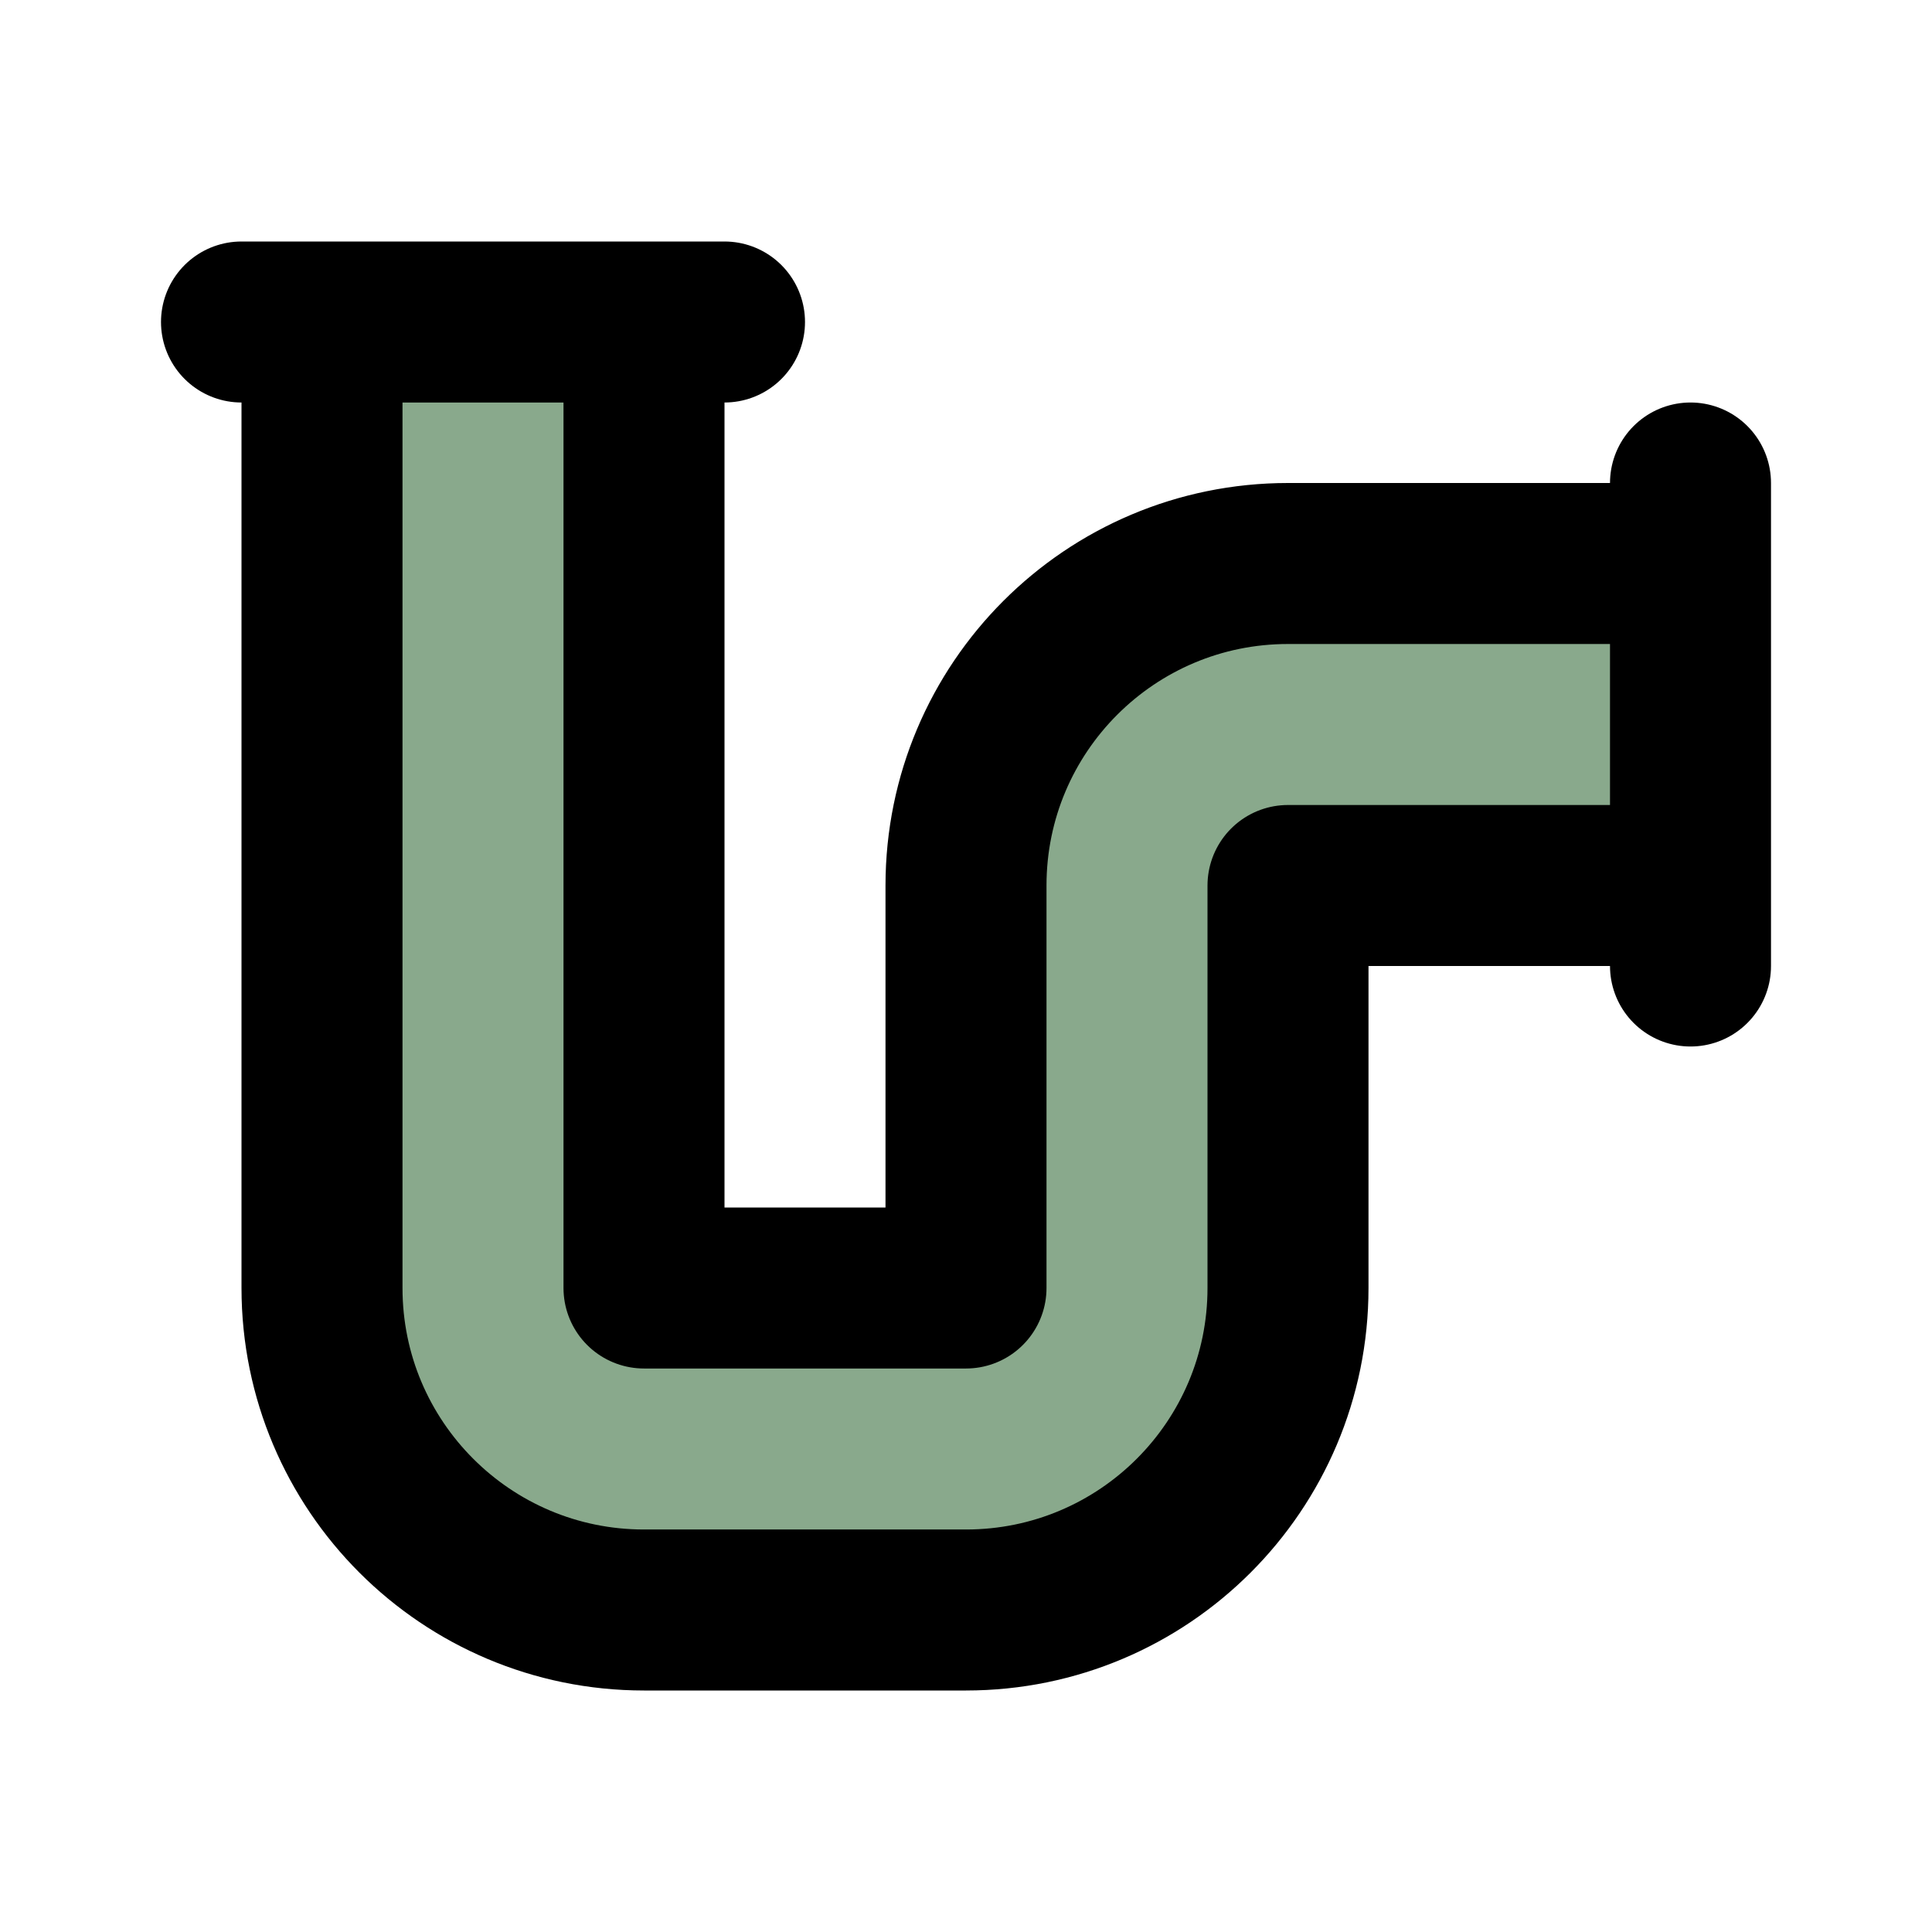
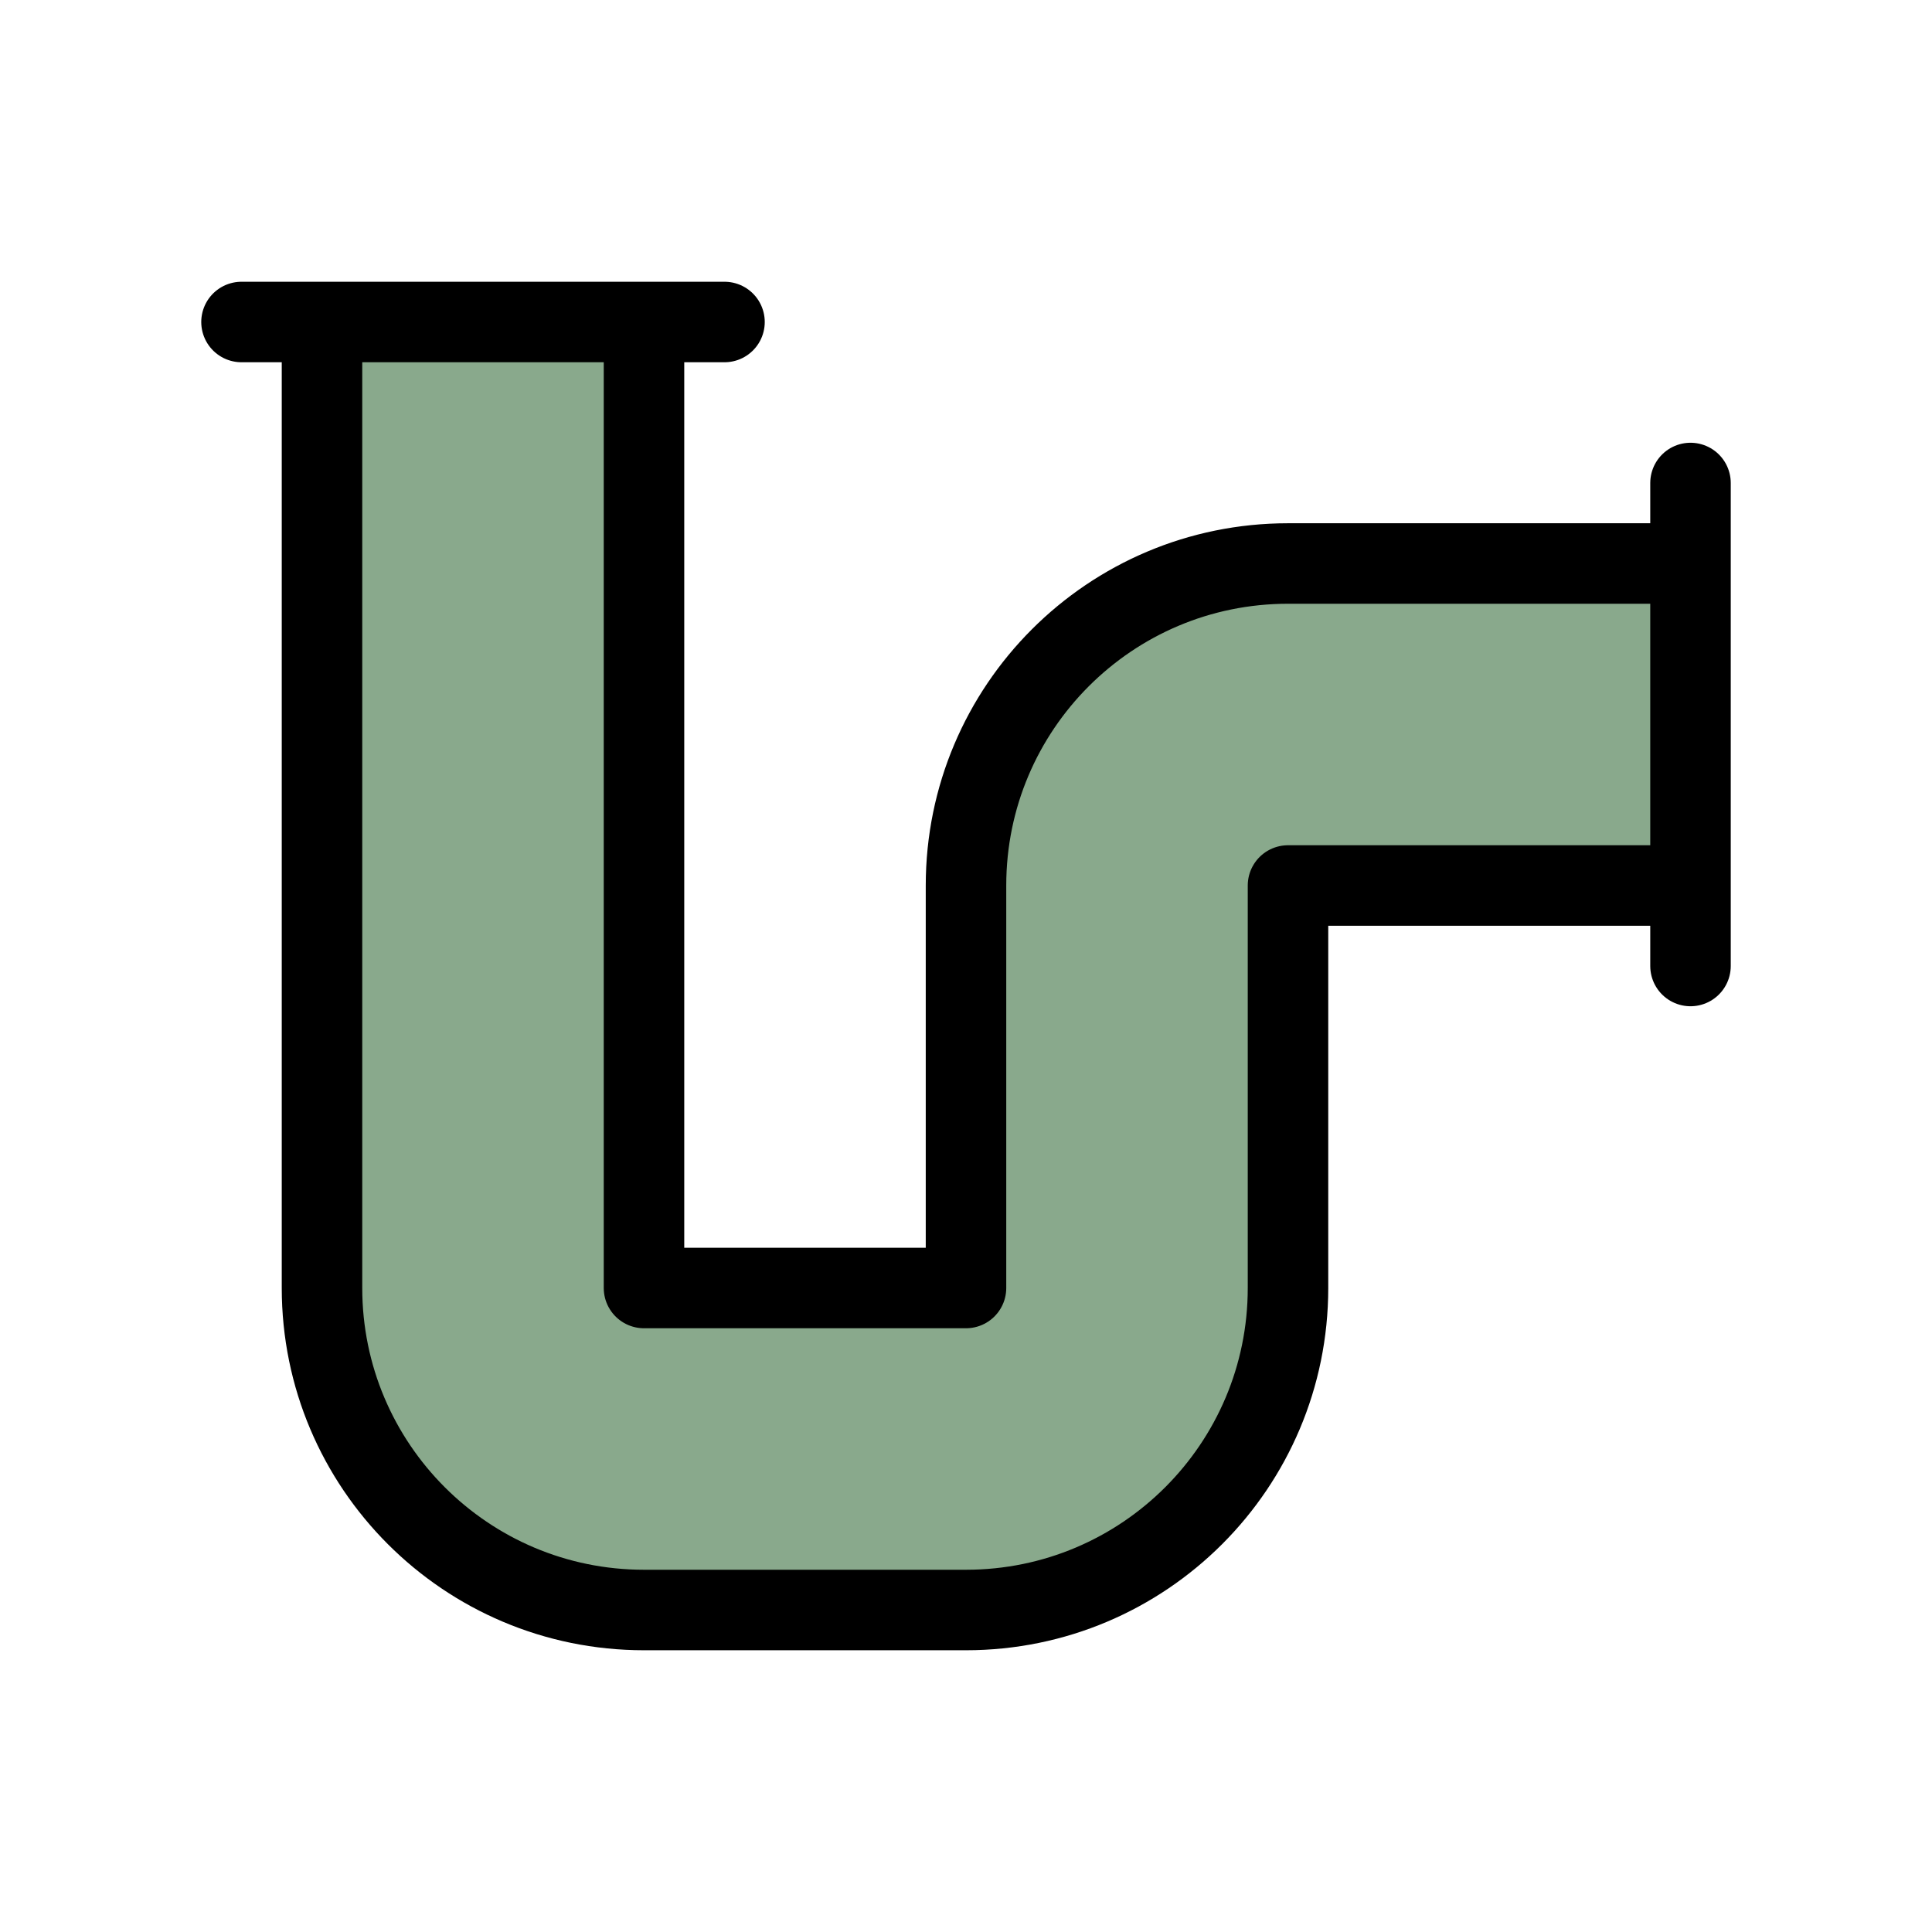
<svg xmlns="http://www.w3.org/2000/svg" viewBox="0 0 24 24" id="pipe-4" data-name="Flat Line">
-   <path d="M4,16V4H8V16h4V11a4,4,0,0,1,4-4h5v4H16v5a4,4,0,0,1-4,4H8A4,4,0,0,1,4,16Z" style="fill: hsl(127, 16%, 60%); stroke-width: 2;" />
-   <path id="primary" d="M4,16V4H8V16h4V11a4,4,0,0,1,4-4h5v4H16v5a4,4,0,0,1-4,4H8A4,4,0,0,1,4,16Zm17-4V6M9,4H3" style="fill: none; stroke: rgb(0, 0, 0); stroke-linecap: round; stroke-linejoin: round; stroke-width: 2;" />
+   <path d="M4,16V4H8V16h4V11a4,4,0,0,1,4-4h5v4H16v5a4,4,0,0,1-4,4H8A4,4,0,0,1,4,16Z" style="fill: hsl(127, 16%, 60%); stroke-width: 1;" />
+   <path id="primary" d="M4,16V4H8V16h4V11a4,4,0,0,1,4-4h5v4H16v5a4,4,0,0,1-4,4H8A4,4,0,0,1,4,16Zm17-4V6M9,4H3" style="fill: none; stroke: currentColor; stroke-linecap: round; stroke-linejoin: round; stroke-width: 1;" />
</svg>
